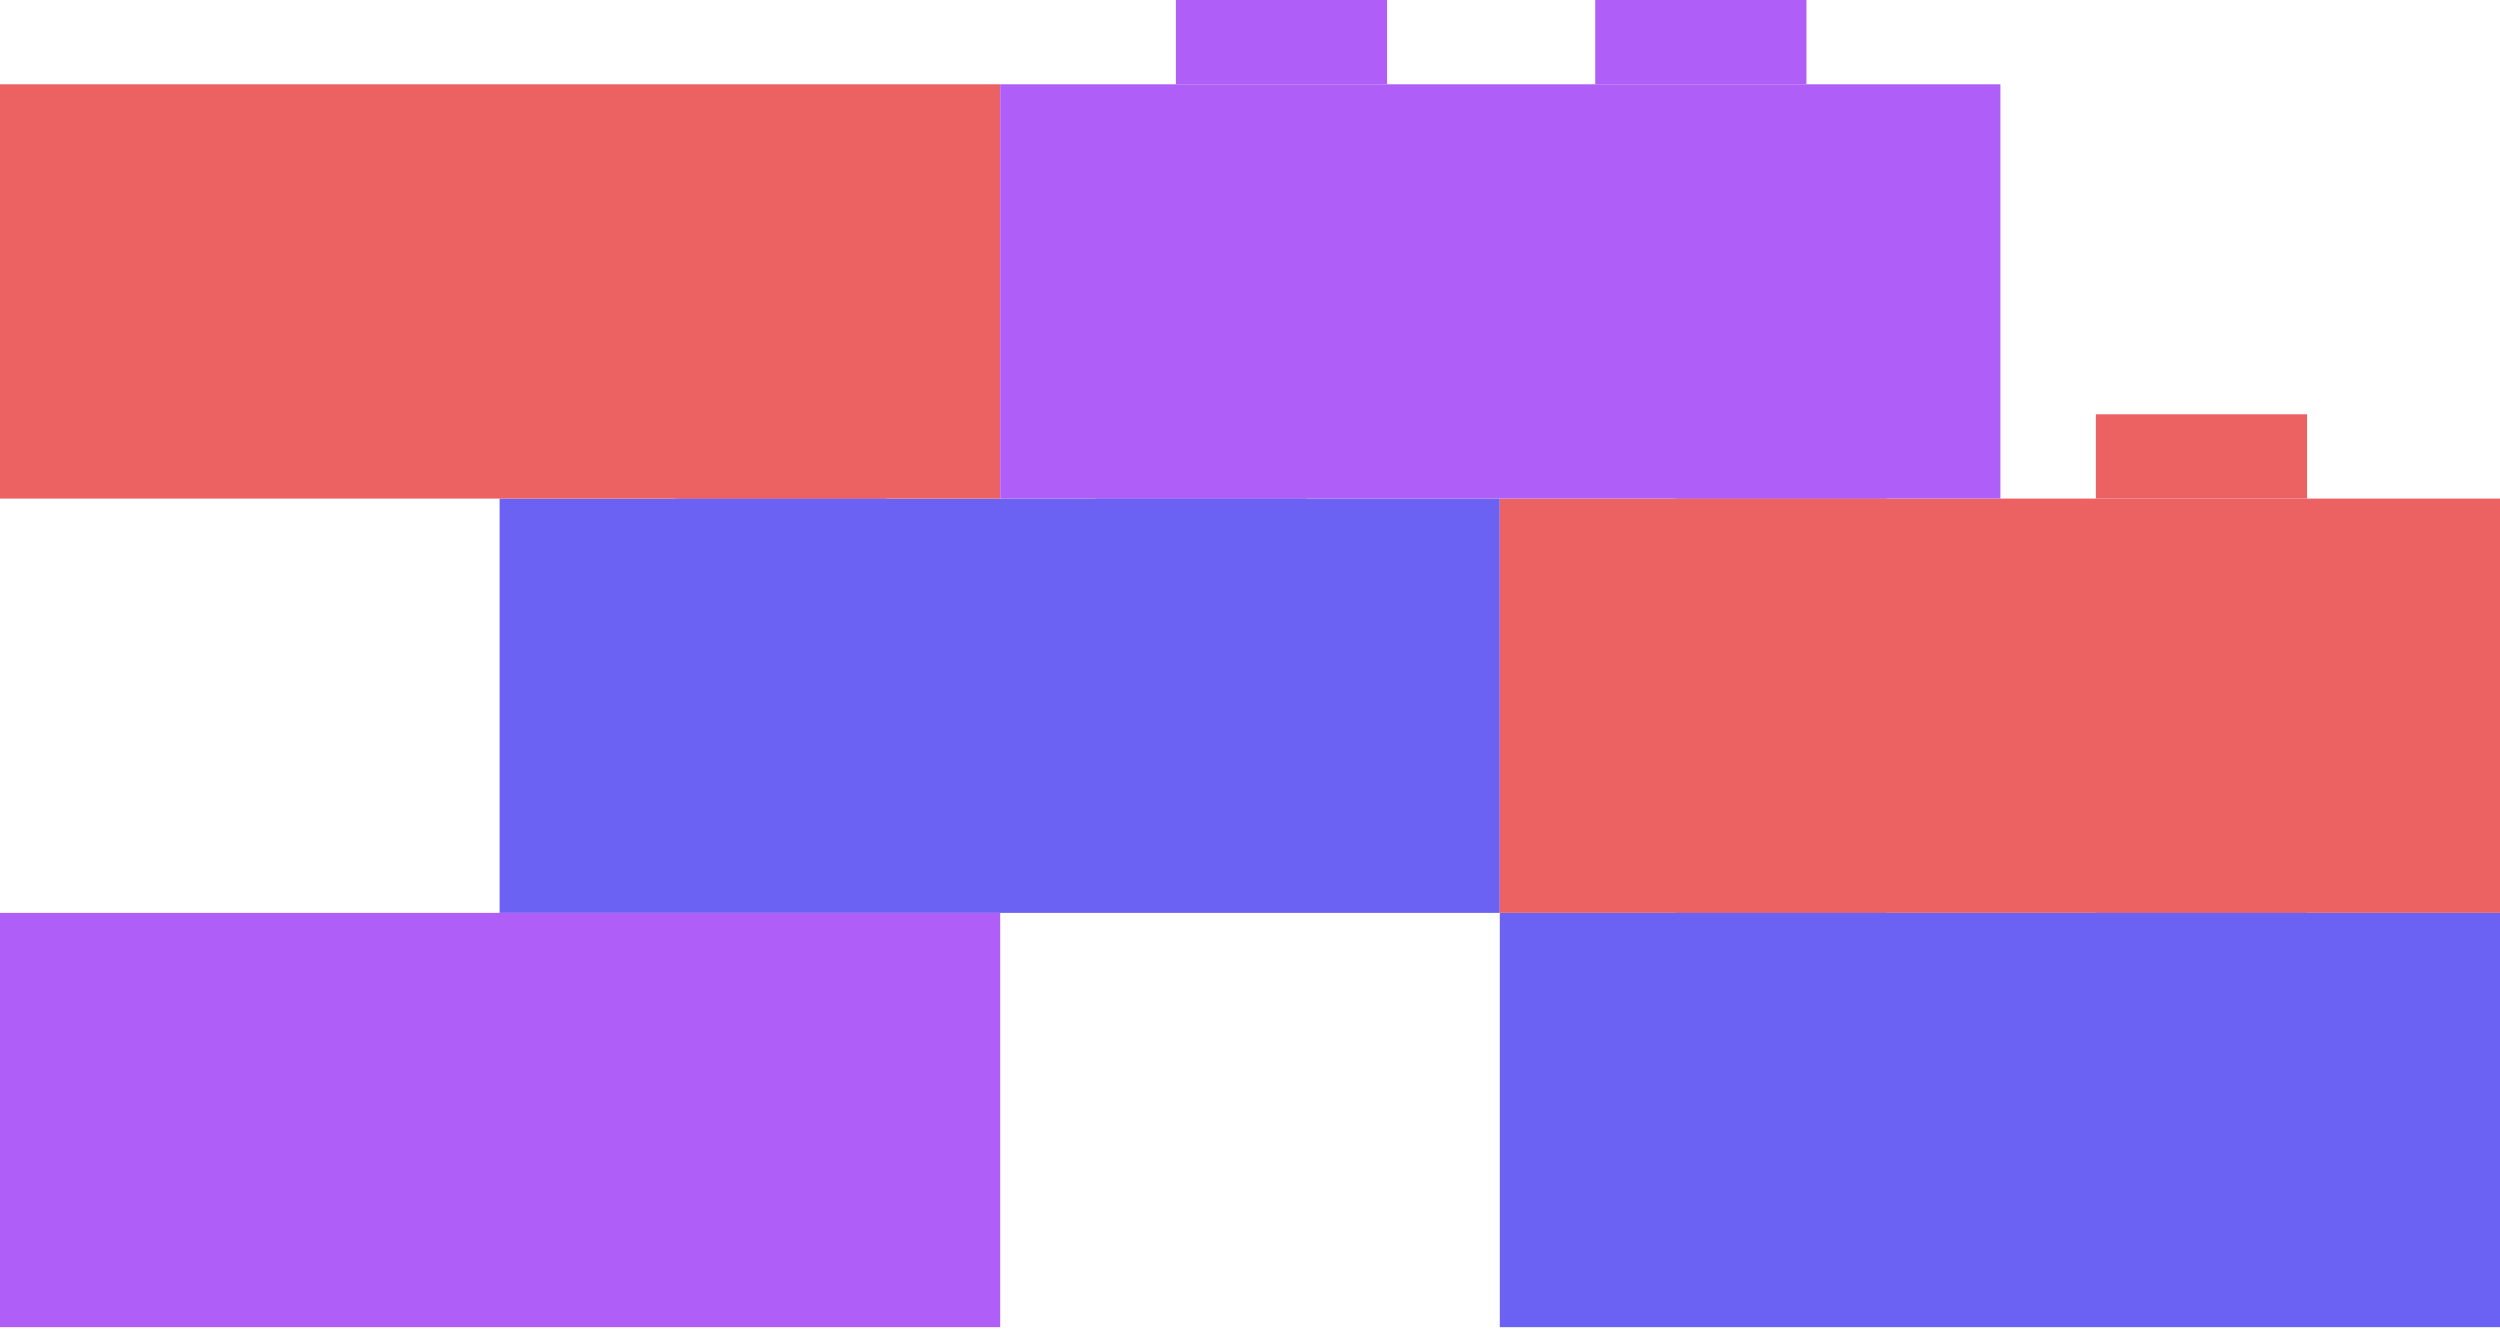
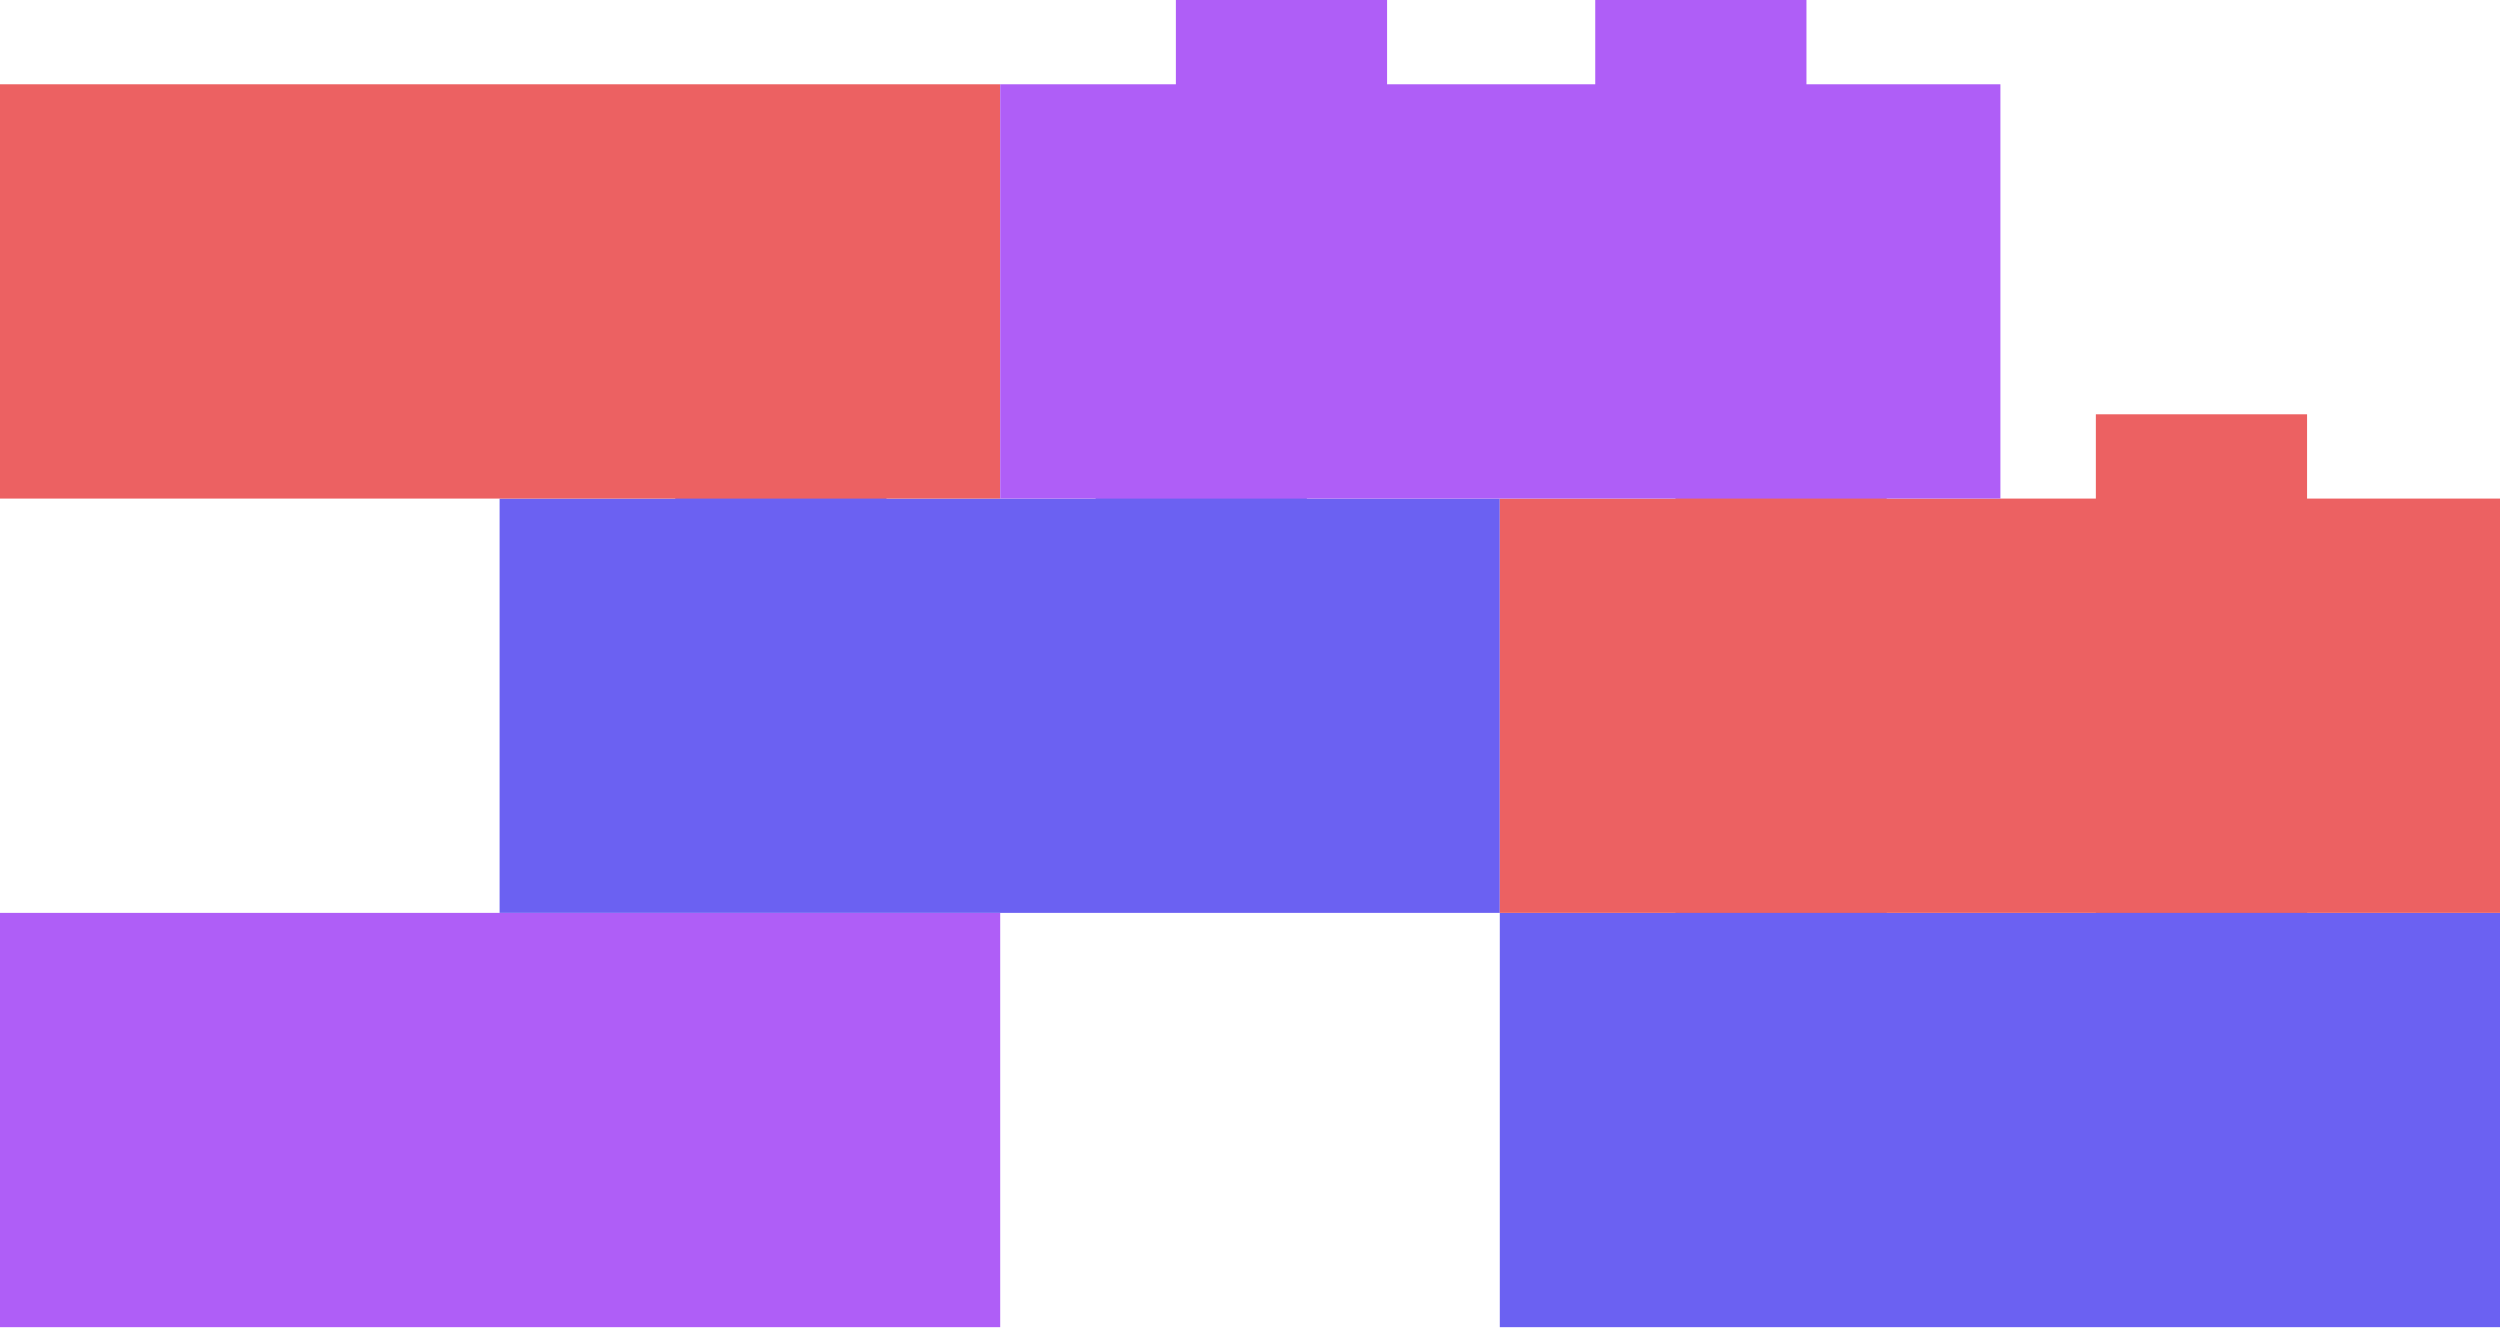
<svg xmlns="http://www.w3.org/2000/svg" viewBox="0 0 24.62 13.08">
-   <defs>
-     <style>.cls-1{fill:#af5ef7;}.cls-2{fill:#6b61f2;}.cls-3{fill:#ec6162;}</style>
-   </defs>
-   <g id="Capa_2" data-name="Capa 2">
-     <g id="mesas">
-       <g id="_3D" data-name="3D">
-         <g id="complementos_mesas" data-name="complementos mesas">
-           <g id="lego">
-             <rect class="cls-1" y="8.99" width="9.85" height="4.08" />
-             <rect class="cls-2" x="4.92" y="4.91" width="9.85" height="4.08" />
-             <rect class="cls-2" x="6.65" y="4.08" width="2.08" height="0.83" />
-             <rect class="cls-2" x="10.79" y="4.08" width="2.08" height="0.83" />
-             <rect class="cls-2" x="14.77" y="8.99" width="9.85" height="4.08" />
-             <rect class="cls-2" x="16.5" y="8.16" width="2.08" height="0.83" />
-             <rect class="cls-2" x="20.64" y="8.16" width="2.08" height="0.83" />
-             <rect class="cls-3" x="14.77" y="4.91" width="9.85" height="4.08" />
-             <rect class="cls-3" x="16.5" y="4.08" width="2.08" height="0.83" />
-             <rect class="cls-3" x="20.64" y="4.08" width="2.08" height="0.83" />
-             <rect class="cls-3" y="0.83" width="9.85" height="4.08" />
-             <rect class="cls-1" x="9.85" y="0.83" width="9.85" height="4.08" />
-             <rect class="cls-1" x="11.58" width="2.08" height="0.83" />
-             <rect class="cls-1" x="15.71" width="2.08" height="0.83" />
-           </g>
-         </g>
+   <g data-name="Capa 2">
+     <g data-name="3D">
+       <g data-name="complementos mesas">
+         <path d="M0 8.99h9.85v4.08H0z" fill="#af5ef7" />
+         <path d="M4.92 4.91h9.85v4.08H4.92zm1.73-.83h2.08v.83H6.65zm4.14 0h2.08v.83h-2.08zm3.98 4.91h9.85v4.08h-9.85zm1.73-.83h2.08v.83H16.5zm4.14 0h2.08v.83h-2.08z" fill="#6b61f2" />
+         <path d="M14.77 4.91h9.85v4.08h-9.85zm1.73-.83h2.08v.83H16.5zm4.14 0h2.08v.83h-2.08zM0 .83h9.85v4.08H0z" fill="#ec6162" />
+         <path d="M9.85.83h9.85v4.08H9.85zM11.58 0h2.08v.83h-2.08zm4.13 0h2.08v.83h-2.08z" fill="#af5ef7" />
      </g>
    </g>
  </g>
</svg>
